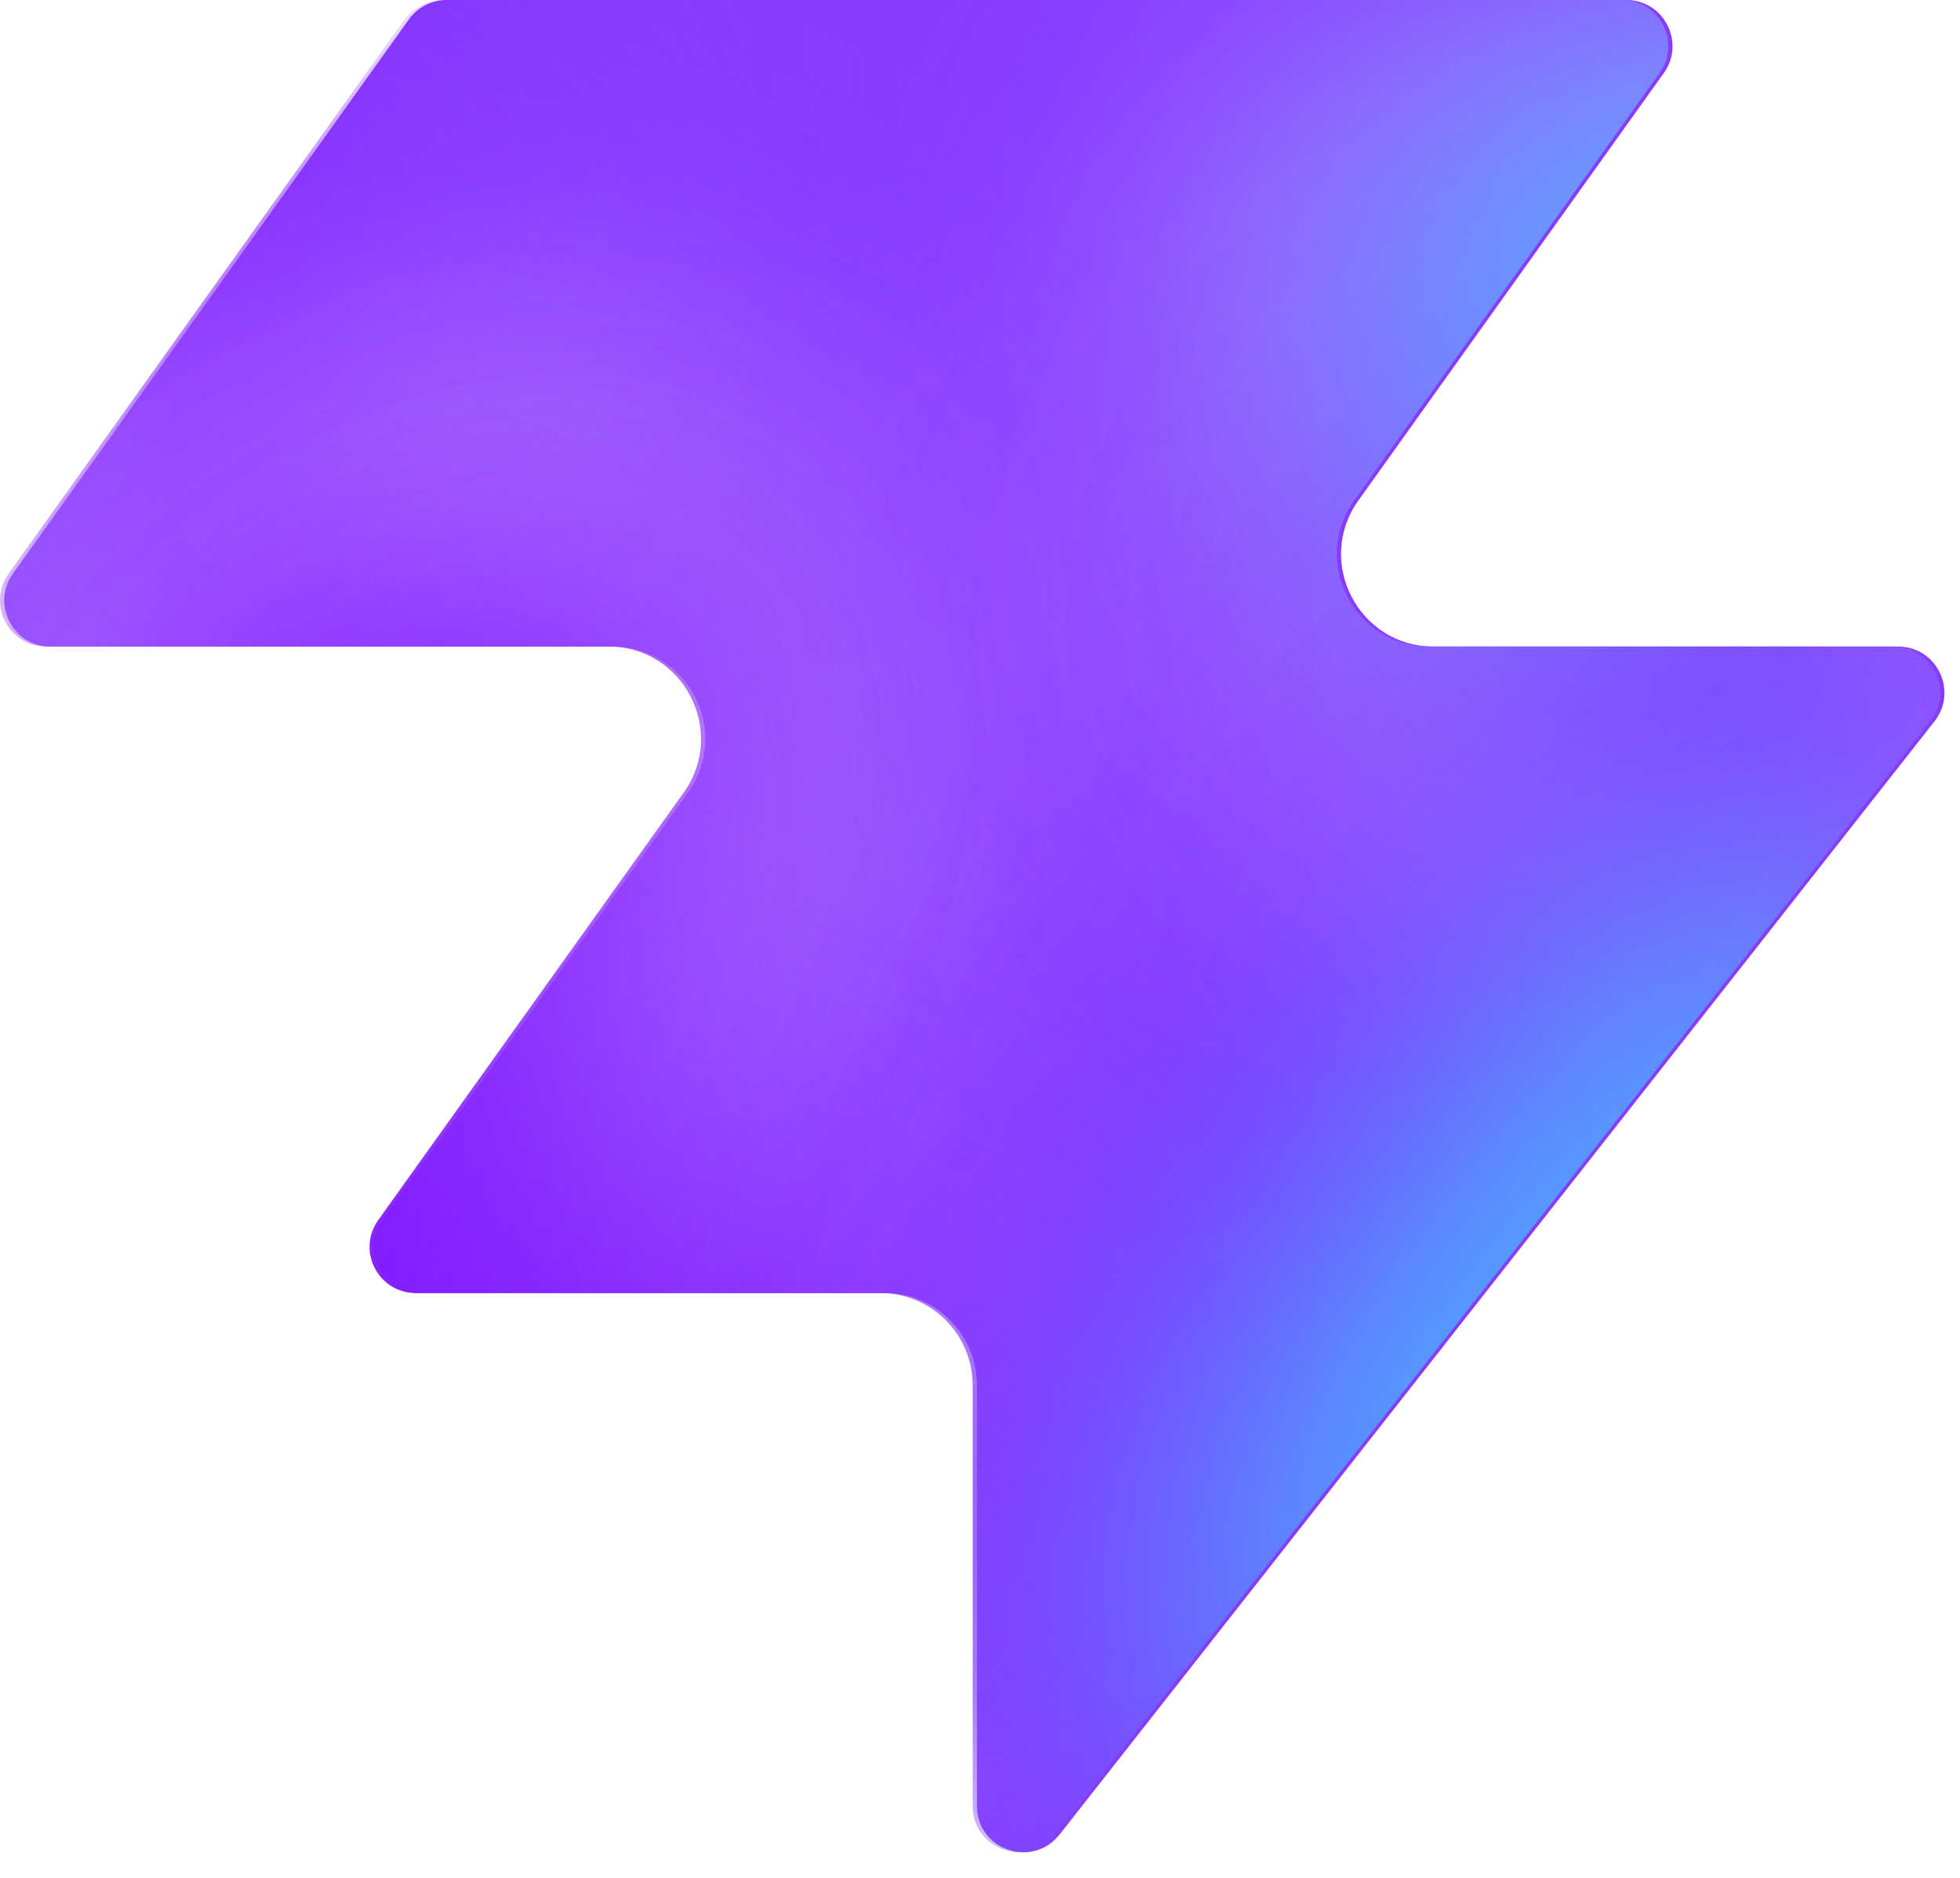
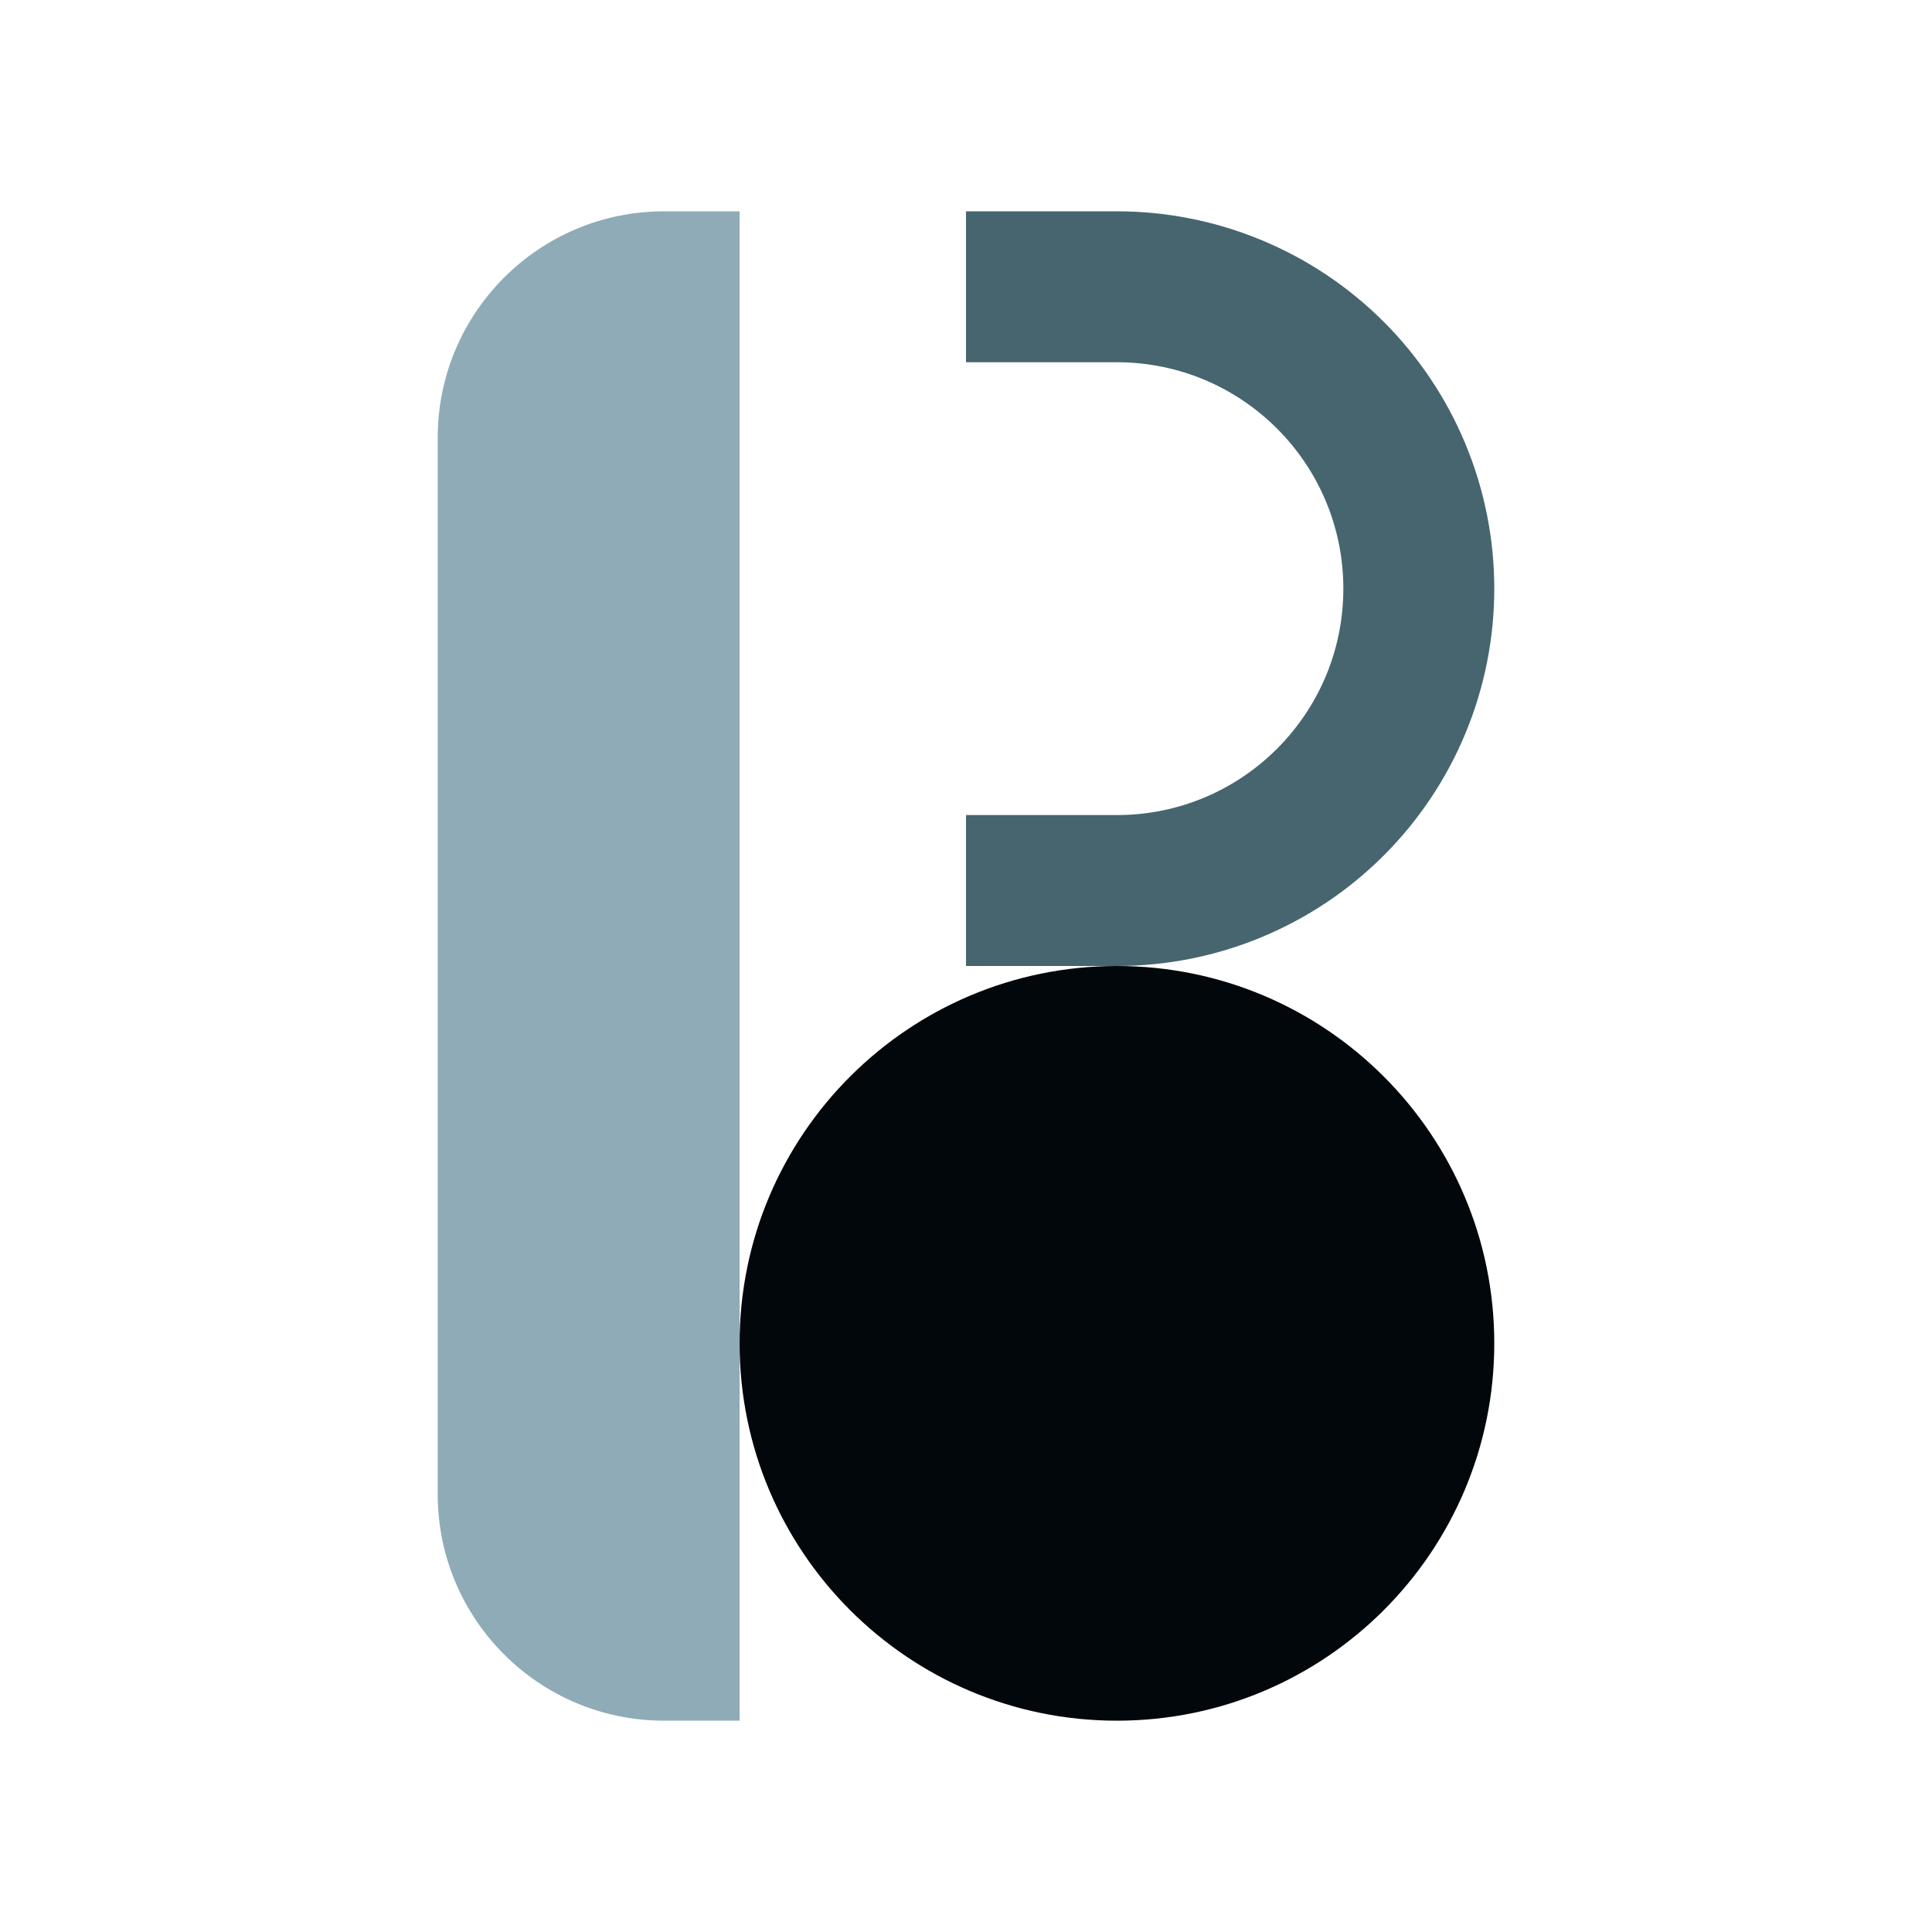
- <svg xmlns="http://www.w3.org/2000/svg" width="48" height="46" fill="none" viewBox="0 0 48 46">
-   <path fill="#863bff" d="M25.946 44.938c-.664.845-2.021.375-2.021-.698V33.937a2.26 2.26 0 0 0-2.262-2.262H10.287c-.92 0-1.456-1.04-.92-1.788l7.48-10.471c1.07-1.497 0-3.578-1.842-3.578H1.237c-.92 0-1.456-1.04-.92-1.788L10.013.474c.214-.297.556-.474.92-.474h28.894c.92 0 1.456 1.04.92 1.788l-7.48 10.471c-1.07 1.498 0 3.579 1.842 3.579h11.377c.943 0 1.473 1.088.89 1.83L25.947 44.94z" style="fill:#863bff;fill:color(display-p3 .525 .23 1);fill-opacity:1" />
-   <mask id="a" width="48" height="46" x="0" y="0" maskUnits="userSpaceOnUse" style="mask-type:alpha">
-     <path fill="#000" d="M25.842 44.938c-.664.844-2.021.375-2.021-.698V33.937a2.26 2.26 0 0 0-2.262-2.262H10.183c-.92 0-1.456-1.04-.92-1.788l7.48-10.471c1.07-1.498 0-3.579-1.842-3.579H1.133c-.92 0-1.456-1.04-.92-1.787L9.91.473c.214-.297.556-.474.92-.474h28.894c.92 0 1.456 1.04.92 1.788l-7.48 10.471c-1.07 1.498 0 3.578 1.842 3.578h11.377c.943 0 1.473 1.088.89 1.832L25.843 44.94z" style="fill:#000;fill-opacity:1" />
-   </mask>
-   <g mask="url(#a)">
-     <g filter="url(#b)">
-       <ellipse cx="5.508" cy="14.704" fill="#ede6ff" rx="5.508" ry="14.704" style="fill:#ede6ff;fill:color(display-p3 .927 .903 1);fill-opacity:1" transform="matrix(.00324 1 1 -.00324 -4.47 31.516)" />
-     </g>
-     <g filter="url(#c)">
-       <ellipse cx="10.399" cy="29.851" fill="#ede6ff" rx="10.399" ry="29.851" style="fill:#ede6ff;fill:color(display-p3 .927 .903 1);fill-opacity:1" transform="matrix(.00324 1 1 -.00324 -39.328 7.883)" />
-     </g>
-     <g filter="url(#d)">
-       <ellipse cx="5.508" cy="30.487" fill="#7e14ff" rx="5.508" ry="30.487" style="fill:#7e14ff;fill:color(display-p3 .492 .077 1);fill-opacity:1" transform="rotate(89.814 -25.913 -14.639)scale(1 -1)" />
-     </g>
-     <g filter="url(#e)">
-       <ellipse cx="5.508" cy="30.599" fill="#7e14ff" rx="5.508" ry="30.599" style="fill:#7e14ff;fill:color(display-p3 .492 .077 1);fill-opacity:1" transform="rotate(89.814 -32.644 -3.334)scale(1 -1)" />
-     </g>
-     <g filter="url(#f)">
-       <ellipse cx="5.508" cy="30.599" fill="#7e14ff" rx="5.508" ry="30.599" style="fill:#7e14ff;fill:color(display-p3 .492 .077 1);fill-opacity:1" transform="matrix(.00324 1 1 -.00324 -34.34 30.47)" />
-     </g>
-     <g filter="url(#g)">
-       <ellipse cx="14.072" cy="22.078" fill="#ede6ff" rx="14.072" ry="22.078" style="fill:#ede6ff;fill:color(display-p3 .927 .903 1);fill-opacity:1" transform="rotate(93.35 24.506 48.493)scale(-1 1)" />
-     </g>
-     <g filter="url(#h)">
-       <ellipse cx="3.47" cy="21.501" fill="#7e14ff" rx="3.47" ry="21.501" style="fill:#7e14ff;fill:color(display-p3 .492 .077 1);fill-opacity:1" transform="rotate(89.009 28.708 47.59)scale(-1 1)" />
-     </g>
-     <g filter="url(#i)">
-       <ellipse cx="3.47" cy="21.501" fill="#7e14ff" rx="3.47" ry="21.501" style="fill:#7e14ff;fill:color(display-p3 .492 .077 1);fill-opacity:1" transform="rotate(89.009 28.708 47.59)scale(-1 1)" />
-     </g>
-     <g filter="url(#j)">
-       <ellipse cx=".387" cy="8.972" fill="#7e14ff" rx="4.407" ry="29.108" style="fill:#7e14ff;fill:color(display-p3 .492 .077 1);fill-opacity:1" transform="rotate(39.51 .387 8.972)" />
-     </g>
-     <g filter="url(#k)">
-       <ellipse cx="47.523" cy="-6.092" fill="#7e14ff" rx="4.407" ry="29.108" style="fill:#7e14ff;fill:color(display-p3 .492 .077 1);fill-opacity:1" transform="rotate(37.892 47.523 -6.092)" />
-     </g>
-     <g filter="url(#l)">
-       <ellipse cx="41.412" cy="6.333" fill="#47bfff" rx="5.971" ry="9.665" style="fill:#47bfff;fill:color(display-p3 .28 .748 1);fill-opacity:1" transform="rotate(37.892 41.412 6.333)" />
-     </g>
-     <g filter="url(#m)">
-       <ellipse cx="-1.879" cy="38.332" fill="#7e14ff" rx="4.407" ry="29.108" style="fill:#7e14ff;fill:color(display-p3 .492 .077 1);fill-opacity:1" transform="rotate(37.892 -1.88 38.332)" />
-     </g>
-     <g filter="url(#n)">
-       <ellipse cx="-1.879" cy="38.332" fill="#7e14ff" rx="4.407" ry="29.108" style="fill:#7e14ff;fill:color(display-p3 .492 .077 1);fill-opacity:1" transform="rotate(37.892 -1.88 38.332)" />
-     </g>
-     <g filter="url(#o)">
-       <ellipse cx="35.651" cy="29.907" fill="#7e14ff" rx="4.407" ry="29.108" style="fill:#7e14ff;fill:color(display-p3 .492 .077 1);fill-opacity:1" transform="rotate(37.892 35.651 29.907)" />
-     </g>
-     <g filter="url(#p)">
-       <ellipse cx="38.418" cy="32.4" fill="#47bfff" rx="5.971" ry="15.297" style="fill:#47bfff;fill:color(display-p3 .28 .748 1);fill-opacity:1" transform="rotate(37.892 38.418 32.4)" />
-     </g>
-   </g>
-   <defs>
-     <filter id="b" width="60.045" height="41.654" x="-19.77" y="16.149" color-interpolation-filters="sRGB" filterUnits="userSpaceOnUse">
-       <feFlood flood-opacity="0" result="BackgroundImageFix" />
-       <feBlend in="SourceGraphic" in2="BackgroundImageFix" result="shape" />
-       <feGaussianBlur result="effect1_foregroundBlur_2002_17158" stdDeviation="7.659" />
-     </filter>
-     <filter id="c" width="90.34" height="51.437" x="-54.613" y="-7.533" color-interpolation-filters="sRGB" filterUnits="userSpaceOnUse">
-       <feFlood flood-opacity="0" result="BackgroundImageFix" />
-       <feBlend in="SourceGraphic" in2="BackgroundImageFix" result="shape" />
-       <feGaussianBlur result="effect1_foregroundBlur_2002_17158" stdDeviation="7.659" />
-     </filter>
-     <filter id="d" width="79.355" height="29.4" x="-49.64" y="2.03" color-interpolation-filters="sRGB" filterUnits="userSpaceOnUse">
-       <feFlood flood-opacity="0" result="BackgroundImageFix" />
-       <feBlend in="SourceGraphic" in2="BackgroundImageFix" result="shape" />
-       <feGaussianBlur result="effect1_foregroundBlur_2002_17158" stdDeviation="4.596" />
-     </filter>
-     <filter id="e" width="79.579" height="29.4" x="-45.045" y="20.029" color-interpolation-filters="sRGB" filterUnits="userSpaceOnUse">
-       <feFlood flood-opacity="0" result="BackgroundImageFix" />
-       <feBlend in="SourceGraphic" in2="BackgroundImageFix" result="shape" />
-       <feGaussianBlur result="effect1_foregroundBlur_2002_17158" stdDeviation="4.596" />
-     </filter>
-     <filter id="f" width="79.579" height="29.4" x="-43.513" y="21.178" color-interpolation-filters="sRGB" filterUnits="userSpaceOnUse">
-       <feFlood flood-opacity="0" result="BackgroundImageFix" />
-       <feBlend in="SourceGraphic" in2="BackgroundImageFix" result="shape" />
-       <feGaussianBlur result="effect1_foregroundBlur_2002_17158" stdDeviation="4.596" />
-     </filter>
-     <filter id="g" width="74.749" height="58.852" x="15.756" y="-17.901" color-interpolation-filters="sRGB" filterUnits="userSpaceOnUse">
-       <feFlood flood-opacity="0" result="BackgroundImageFix" />
-       <feBlend in="SourceGraphic" in2="BackgroundImageFix" result="shape" />
-       <feGaussianBlur result="effect1_foregroundBlur_2002_17158" stdDeviation="7.659" />
-     </filter>
-     <filter id="h" width="61.377" height="25.362" x="23.548" y="2.284" color-interpolation-filters="sRGB" filterUnits="userSpaceOnUse">
-       <feFlood flood-opacity="0" result="BackgroundImageFix" />
-       <feBlend in="SourceGraphic" in2="BackgroundImageFix" result="shape" />
-       <feGaussianBlur result="effect1_foregroundBlur_2002_17158" stdDeviation="4.596" />
-     </filter>
-     <filter id="i" width="61.377" height="25.362" x="23.548" y="2.284" color-interpolation-filters="sRGB" filterUnits="userSpaceOnUse">
-       <feFlood flood-opacity="0" result="BackgroundImageFix" />
-       <feBlend in="SourceGraphic" in2="BackgroundImageFix" result="shape" />
-       <feGaussianBlur result="effect1_foregroundBlur_2002_17158" stdDeviation="4.596" />
-     </filter>
-     <filter id="j" width="56.045" height="63.649" x="-27.636" y="-22.853" color-interpolation-filters="sRGB" filterUnits="userSpaceOnUse">
-       <feFlood flood-opacity="0" result="BackgroundImageFix" />
-       <feBlend in="SourceGraphic" in2="BackgroundImageFix" result="shape" />
-       <feGaussianBlur result="effect1_foregroundBlur_2002_17158" stdDeviation="4.596" />
-     </filter>
-     <filter id="k" width="54.814" height="64.646" x="20.116" y="-38.415" color-interpolation-filters="sRGB" filterUnits="userSpaceOnUse">
-       <feFlood flood-opacity="0" result="BackgroundImageFix" />
-       <feBlend in="SourceGraphic" in2="BackgroundImageFix" result="shape" />
-       <feGaussianBlur result="effect1_foregroundBlur_2002_17158" stdDeviation="4.596" />
-     </filter>
-     <filter id="l" width="33.541" height="35.313" x="24.641" y="-11.323" color-interpolation-filters="sRGB" filterUnits="userSpaceOnUse">
-       <feFlood flood-opacity="0" result="BackgroundImageFix" />
-       <feBlend in="SourceGraphic" in2="BackgroundImageFix" result="shape" />
-       <feGaussianBlur result="effect1_foregroundBlur_2002_17158" stdDeviation="4.596" />
-     </filter>
-     <filter id="m" width="54.814" height="64.646" x="-29.286" y="6.009" color-interpolation-filters="sRGB" filterUnits="userSpaceOnUse">
-       <feFlood flood-opacity="0" result="BackgroundImageFix" />
-       <feBlend in="SourceGraphic" in2="BackgroundImageFix" result="shape" />
-       <feGaussianBlur result="effect1_foregroundBlur_2002_17158" stdDeviation="4.596" />
-     </filter>
-     <filter id="n" width="54.814" height="64.646" x="-29.286" y="6.009" color-interpolation-filters="sRGB" filterUnits="userSpaceOnUse">
-       <feFlood flood-opacity="0" result="BackgroundImageFix" />
-       <feBlend in="SourceGraphic" in2="BackgroundImageFix" result="shape" />
-       <feGaussianBlur result="effect1_foregroundBlur_2002_17158" stdDeviation="4.596" />
-     </filter>
-     <filter id="o" width="54.814" height="64.646" x="8.244" y="-2.416" color-interpolation-filters="sRGB" filterUnits="userSpaceOnUse">
-       <feFlood flood-opacity="0" result="BackgroundImageFix" />
-       <feBlend in="SourceGraphic" in2="BackgroundImageFix" result="shape" />
-       <feGaussianBlur result="effect1_foregroundBlur_2002_17158" stdDeviation="4.596" />
-     </filter>
-     <filter id="p" width="39.409" height="43.623" x="18.713" y="10.588" color-interpolation-filters="sRGB" filterUnits="userSpaceOnUse">
-       <feFlood flood-opacity="0" result="BackgroundImageFix" />
-       <feBlend in="SourceGraphic" in2="BackgroundImageFix" result="shape" />
-       <feGaussianBlur result="effect1_foregroundBlur_2002_17158" stdDeviation="4.596" />
-     </filter>
-   </defs>
+ <svg xmlns="http://www.w3.org/2000/svg" width="256" height="256" viewBox="0 0 256 256" fill="none">
+   <path d="M58 58C58 41.431 71.431 28 88 28H98V228H88C71.431 228 58 214.569 58 198V58Z" fill="#8FABB7" />
+   <path d="M148 28C154.566 28 161.068 29.293 167.134 31.806C173.2 34.318 178.713 38.002 183.355 42.645C187.998 47.288 191.682 52.8 194.194 58.866C196.707 64.932 198 71.434 198 78C198 84.566 196.707 91.068 194.194 97.134C191.682 103.2 187.998 108.713 183.355 113.355C178.713 117.998 173.2 121.682 167.134 124.194C161.068 126.707 154.566 128 148 128H128V108H148C164.569 108 178 94.569 178 78C178 61.431 164.569 48 148 48H128V28H148Z" fill="#46656F" />
+   <circle cx="148" cy="178" r="50" fill="#01070A" />
</svg>
